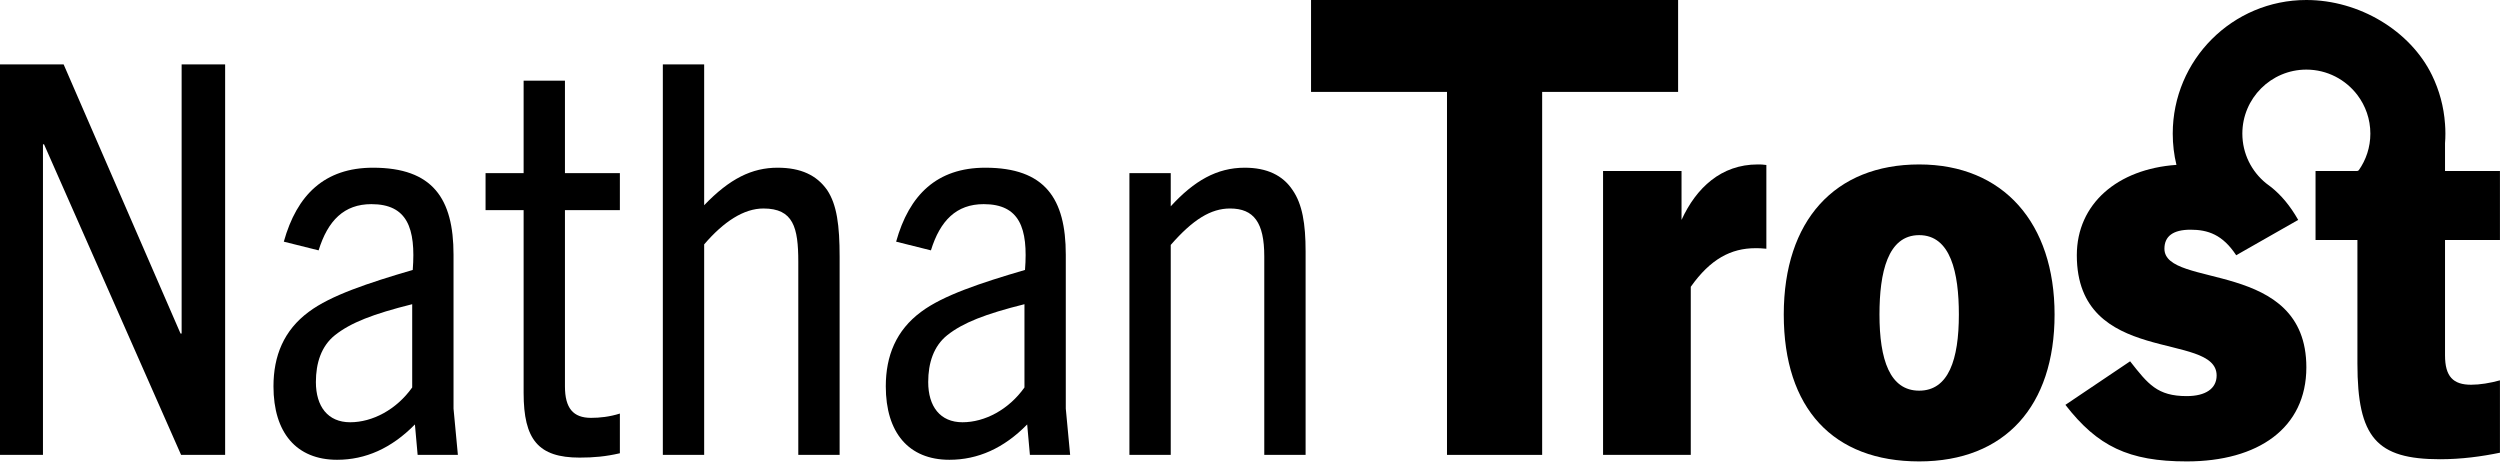
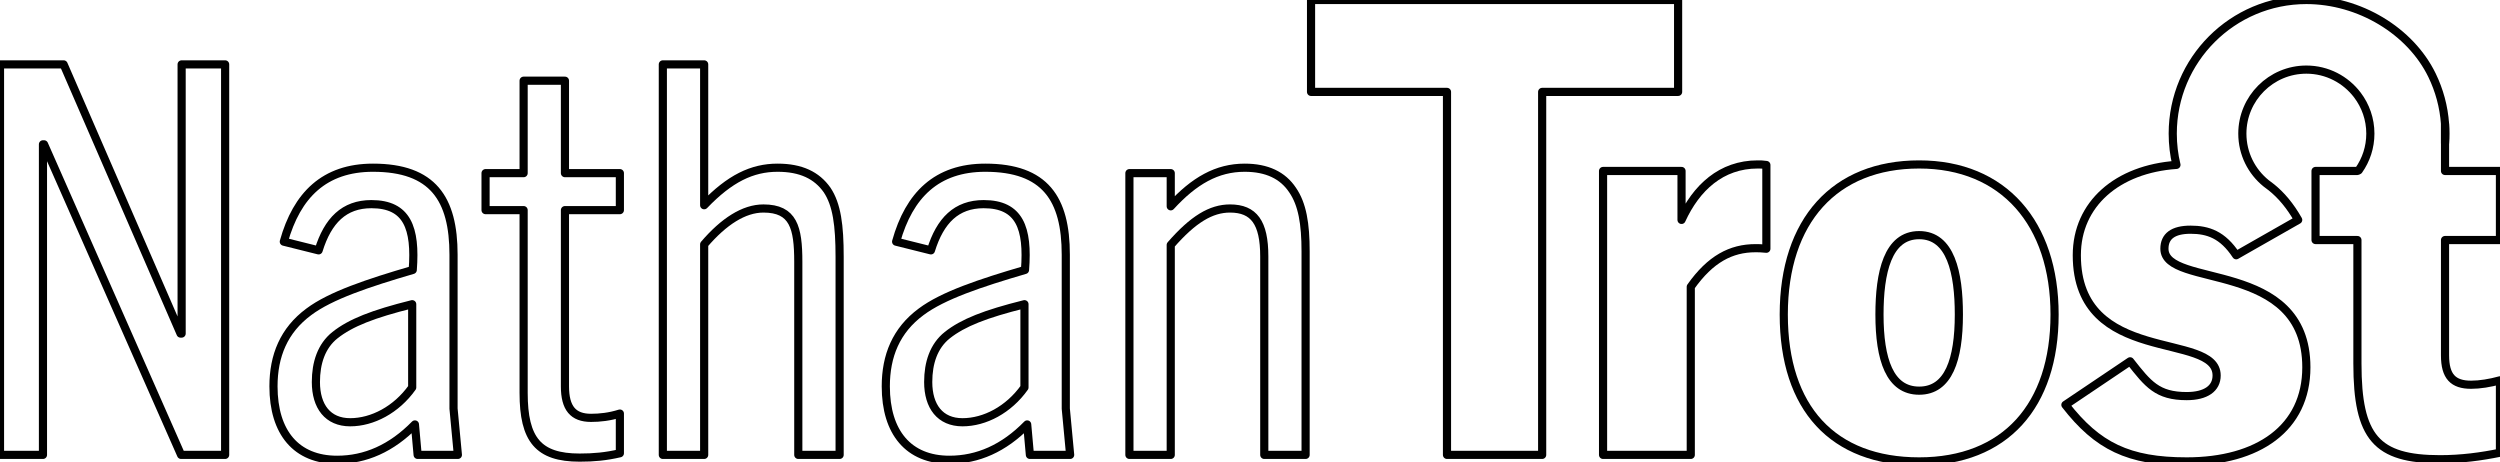
<svg xmlns="http://www.w3.org/2000/svg" viewBox="0 0 459.73 84.85" width="459.73" height="84.85">
-   <g fill="#000">
-     <path d="M33.4,11.84v49.5h-.2L11.7,11.84H0v71.81h7.9V26.54h.2l25.2,57.11h8.1V11.84h-8Z" />
-     <path d="M83.4,75.14v-28.3c0-10.3-3.8-16-14.81-16-8.9,0-14,5-16.4,13.6l6.4,1.6c1.7-5.5,4.7-8.5,9.7-8.5,6.6,0,8.2,4.4,7.61,12.1-8.21,2.4-15.11,4.7-19.11,7.7-4.6,3.4-6.5,8.1-6.5,13.71,0,8.5,4.2,13.5,11.7,13.5,5.2,0,10-2.1,14.31-6.5l.5,5.6h7.4l-.8-8.51ZM75.8,71.25c-2.91,4.09-7.31,6.4-11.41,6.4s-6.3-2.9-6.3-7.4c0-3.51,1-6.61,3.5-8.61,2.9-2.3,7-3.9,14.21-5.7v15.31Z" />
-     <path d="M113.99,38.64v-6.8h-10.1V14.84h-7.6v17h-7v6.8h7v33.61c0,8.6,2.7,11.9,10.3,11.9,2.6,0,4.8-.2,7.4-.8v-7.3c-1.9.6-3.7.79-5.3.79-3.3,0-4.8-1.79-4.8-5.79v-32.41h10.1Z" />
-     <path d="M152.1,34.94c-1.9-2.7-4.8-4.1-9.11-4.1-4.7,0-8.8,2-13.5,6.9V11.84h-7.6v71.81h7.6v-38.71c3.6-4.2,7.3-6.6,10.9-6.6,5.51,0,6.41,3.5,6.41,9.8v35.51h7.6v-36.41c0-5.8-.5-9.6-2.3-12.3Z" />
-     <path d="M195.99,75.14v-28.3c0-10.3-3.8-16-14.8-16-8.9,0-14,5-16.4,13.6l6.4,1.6c1.7-5.5,4.7-8.5,9.7-8.5,6.6,0,8.2,4.4,7.6,12.1-8.2,2.4-15.1,4.7-19.1,7.7-4.6,3.4-6.5,8.1-6.5,13.71,0,8.5,4.2,13.5,11.7,13.5,5.2,0,10-2.1,14.3-6.5l.5,5.6h7.4l-.8-8.51ZM188.39,71.25c-2.9,4.09-7.3,6.4-11.4,6.4s-6.3-2.9-6.3-7.4c0-3.51,1-6.61,3.5-8.61,2.9-2.3,7-3.9,14.2-5.7v15.31Z" />
-     <path d="M237.69,34.94c-1.8-2.7-4.7-4.1-8.8-4.1-5.1,0-9.3,2.4-13.6,7.1v-6.1h-7.6v51.81h7.6v-38.61c4.1-4.7,7.4-6.7,10.9-6.7,4.4,0,6.3,2.6,6.3,8.8v36.51h7.6v-37.41c0-5.1-.6-8.7-2.4-11.3Z" />
-     <path d="M241.09,0v16.9h25v66.75h17.5V16.9h25V0h-67.5Z" />
-     <path d="M323.22,30.24c-6.7,0-11.3,4.3-14,10.2v-9h-14.43v52.21h16.13v-30.91c3.6-5.1,7.4-7.1,11.9-7.1.5,0,1.1,0,2,.1v-15.4c-.7-.1-1-.1-1.6-.1Z" />
-     <path d="M352.92,30.24c-15.5,0-24.9,10.3-24.9,27.6s9.1,27.01,24.9,27.01,24.9-10.21,24.9-27.01-9.4-27.6-24.9-27.6ZM352.92,71.84c-5.4,0-7.3-5.7-7.3-14,0-7.7,1.5-14.6,7.3-14.6s7.3,6.9,7.3,14.6c0,8.3-1.9,14-7.3,14Z" />
-     <path d="M449.62,44.14v21.2c0,3.91,1.5,5.41,4.8,5.41,1.6,0,3.5-.31,5.3-.81v13.31c-3.4.7-7.1,1.2-11.01,1.2-11.7,0-15.2-4-15.2-17.61v-22.7h-7.7v-12.7h7.7s.09-.04.24-.12c1.35-1.91,2.14-4.24,2.14-6.75,0-2.66-.89-5.12-2.38-7.09-2.15-2.84-5.56-4.68-9.39-4.68-6.49,0-11.77,5.28-11.77,11.77,0,3.69,1.7,6.98,4.37,9.14.01.02.02.03.04.03.25.21.51.4.78.59.02.01.04.02.06.04,1.89,1.5,3.55,3.48,5.02,6.07l-10.13,5.77-1.27.73c-2.5-3.8-5.2-4.7-8.4-4.7s-4.8,1.2-4.8,3.5c0,7.4,26.1,1.8,26.1,21.81,0,11.2-8.9,17.3-22,17.3-10.7,0-16.41-2.8-22.31-10.4l11.9-8.01c3.3,4.2,5,6.4,10.41,6.4,3.5,0,5.5-1.4,5.5-3.79,0-8.21-25.71-1.61-25.71-22.11,0-9.47,7.49-15.87,18.32-16.62-.45-1.84-.68-3.77-.68-5.75,0-13.57,11-24.57,24.57-24.57,9.72,0,19.13,5.65,23.11,13.84,1.33,2.74,2.17,5.76,2.39,8.96v8.64h10.1v12.7h-10.1Z" />
-     <path d="M449.62,22.8v3.54c.05-.58.07-1.17.07-1.77s-.02-1.19-.07-1.77Z" />
+   <g fill="none" stroke="#000" stroke-width="1.5" stroke-linejoin="round" vector-effect="non-scaling-stroke" style="vector-effect:non-scaling-stroke">
+     <path vector-effect="non-scaling-stroke" d="M33.4,11.84v49.5h-.2L11.7,11.84H0v71.81h7.9V26.54h.2l25.2,57.11h8.1V11.84h-8Z" />
+     <path vector-effect="non-scaling-stroke" d="M83.4,75.14v-28.3c0-10.3-3.8-16-14.81-16-8.9,0-14,5-16.4,13.6l6.4,1.6c1.7-5.5,4.7-8.5,9.7-8.5,6.6,0,8.2,4.4,7.61,12.1-8.21,2.4-15.11,4.7-19.11,7.7-4.6,3.4-6.5,8.1-6.5,13.71,0,8.5,4.2,13.5,11.7,13.5,5.2,0,10-2.1,14.31-6.5l.5,5.6h7.4l-.8-8.51ZM75.8,71.25c-2.91,4.09-7.31,6.4-11.41,6.4s-6.3-2.9-6.3-7.4c0-3.51,1-6.61,3.5-8.61,2.9-2.3,7-3.9,14.21-5.7v15.31Z" />
+     <path vector-effect="non-scaling-stroke" d="M113.99,38.64v-6.8h-10.1V14.84h-7.6v17h-7v6.8h7v33.61c0,8.6,2.7,11.9,10.3,11.9,2.6,0,4.8-.2,7.4-.8v-7.3c-1.9.6-3.7.79-5.3.79-3.3,0-4.8-1.79-4.8-5.79v-32.41h10.1Z" />
+     <path vector-effect="non-scaling-stroke" d="M152.1,34.94c-1.9-2.7-4.8-4.1-9.11-4.1-4.7,0-8.8,2-13.5,6.9V11.84h-7.6v71.81h7.6v-38.71c3.6-4.2,7.3-6.6,10.9-6.6,5.51,0,6.41,3.5,6.41,9.8v35.51h7.6v-36.41c0-5.8-.5-9.6-2.3-12.3Z" />
+     <path vector-effect="non-scaling-stroke" d="M195.99,75.14v-28.3c0-10.3-3.8-16-14.8-16-8.9,0-14,5-16.4,13.6l6.4,1.6c1.7-5.5,4.7-8.5,9.7-8.5,6.6,0,8.2,4.4,7.6,12.1-8.2,2.4-15.1,4.7-19.1,7.7-4.6,3.4-6.5,8.1-6.5,13.71,0,8.5,4.2,13.5,11.7,13.5,5.2,0,10-2.1,14.3-6.5l.5,5.6h7.4l-.8-8.51ZM188.39,71.25c-2.9,4.09-7.3,6.4-11.4,6.4s-6.3-2.9-6.3-7.4c0-3.51,1-6.61,3.5-8.61,2.9-2.3,7-3.9,14.2-5.7v15.31Z" />
+     <path vector-effect="non-scaling-stroke" d="M237.69,34.94c-1.8-2.7-4.7-4.1-8.8-4.1-5.1,0-9.3,2.4-13.6,7.1v-6.1h-7.6v51.81h7.6v-38.61c4.1-4.7,7.4-6.7,10.9-6.7,4.4,0,6.3,2.6,6.3,8.8v36.51h7.6v-37.41c0-5.1-.6-8.7-2.4-11.3Z" />
+     <path vector-effect="non-scaling-stroke" d="M241.09,0v16.9h25v66.75h17.5V16.9h25V0h-67.5Z" />
+     <path vector-effect="non-scaling-stroke" d="M323.22,30.24c-6.7,0-11.3,4.3-14,10.2v-9h-14.43v52.21h16.13v-30.91c3.6-5.1,7.4-7.1,11.9-7.1.5,0,1.1,0,2,.1v-15.4c-.7-.1-1-.1-1.6-.1Z" />
+     <path vector-effect="non-scaling-stroke" d="M352.92,30.24c-15.5,0-24.9,10.3-24.9,27.6s9.1,27.01,24.9,27.01,24.9-10.21,24.9-27.01-9.4-27.6-24.9-27.6ZM352.92,71.84c-5.4,0-7.3-5.7-7.3-14,0-7.7,1.5-14.6,7.3-14.6s7.3,6.9,7.3,14.6c0,8.3-1.9,14-7.3,14Z" />
+     <path vector-effect="non-scaling-stroke" d="M449.62,44.14v21.2c0,3.91,1.5,5.41,4.8,5.41,1.6,0,3.5-.31,5.3-.81v13.31c-3.4.7-7.1,1.2-11.01,1.2-11.7,0-15.2-4-15.2-17.61v-22.7h-7.7v-12.7h7.7s.09-.04.24-.12c1.35-1.91,2.14-4.24,2.14-6.75,0-2.66-.89-5.12-2.38-7.09-2.15-2.84-5.56-4.68-9.39-4.68-6.49,0-11.77,5.28-11.77,11.77,0,3.69,1.7,6.98,4.37,9.14.01.02.02.03.04.03.25.21.51.4.78.59.02.01.04.02.06.04,1.89,1.5,3.55,3.48,5.02,6.07l-10.13,5.77-1.27.73c-2.5-3.8-5.2-4.7-8.4-4.7s-4.8,1.2-4.8,3.5c0,7.4,26.1,1.8,26.1,21.81,0,11.2-8.9,17.3-22,17.3-10.7,0-16.41-2.8-22.31-10.4l11.9-8.01c3.3,4.2,5,6.4,10.41,6.4,3.5,0,5.5-1.4,5.5-3.79,0-8.21-25.71-1.61-25.71-22.11,0-9.47,7.49-15.87,18.32-16.62-.45-1.84-.68-3.77-.68-5.75,0-13.57,11-24.57,24.57-24.57,9.72,0,19.13,5.65,23.11,13.84,1.33,2.74,2.17,5.76,2.39,8.96v8.64h10.1v12.7h-10.1Z" />
+     <path vector-effect="non-scaling-stroke" d="M449.62,22.8v3.54c.05-.58.07-1.17.07-1.77s-.02-1.19-.07-1.77Z" />
  </g>
</svg>
